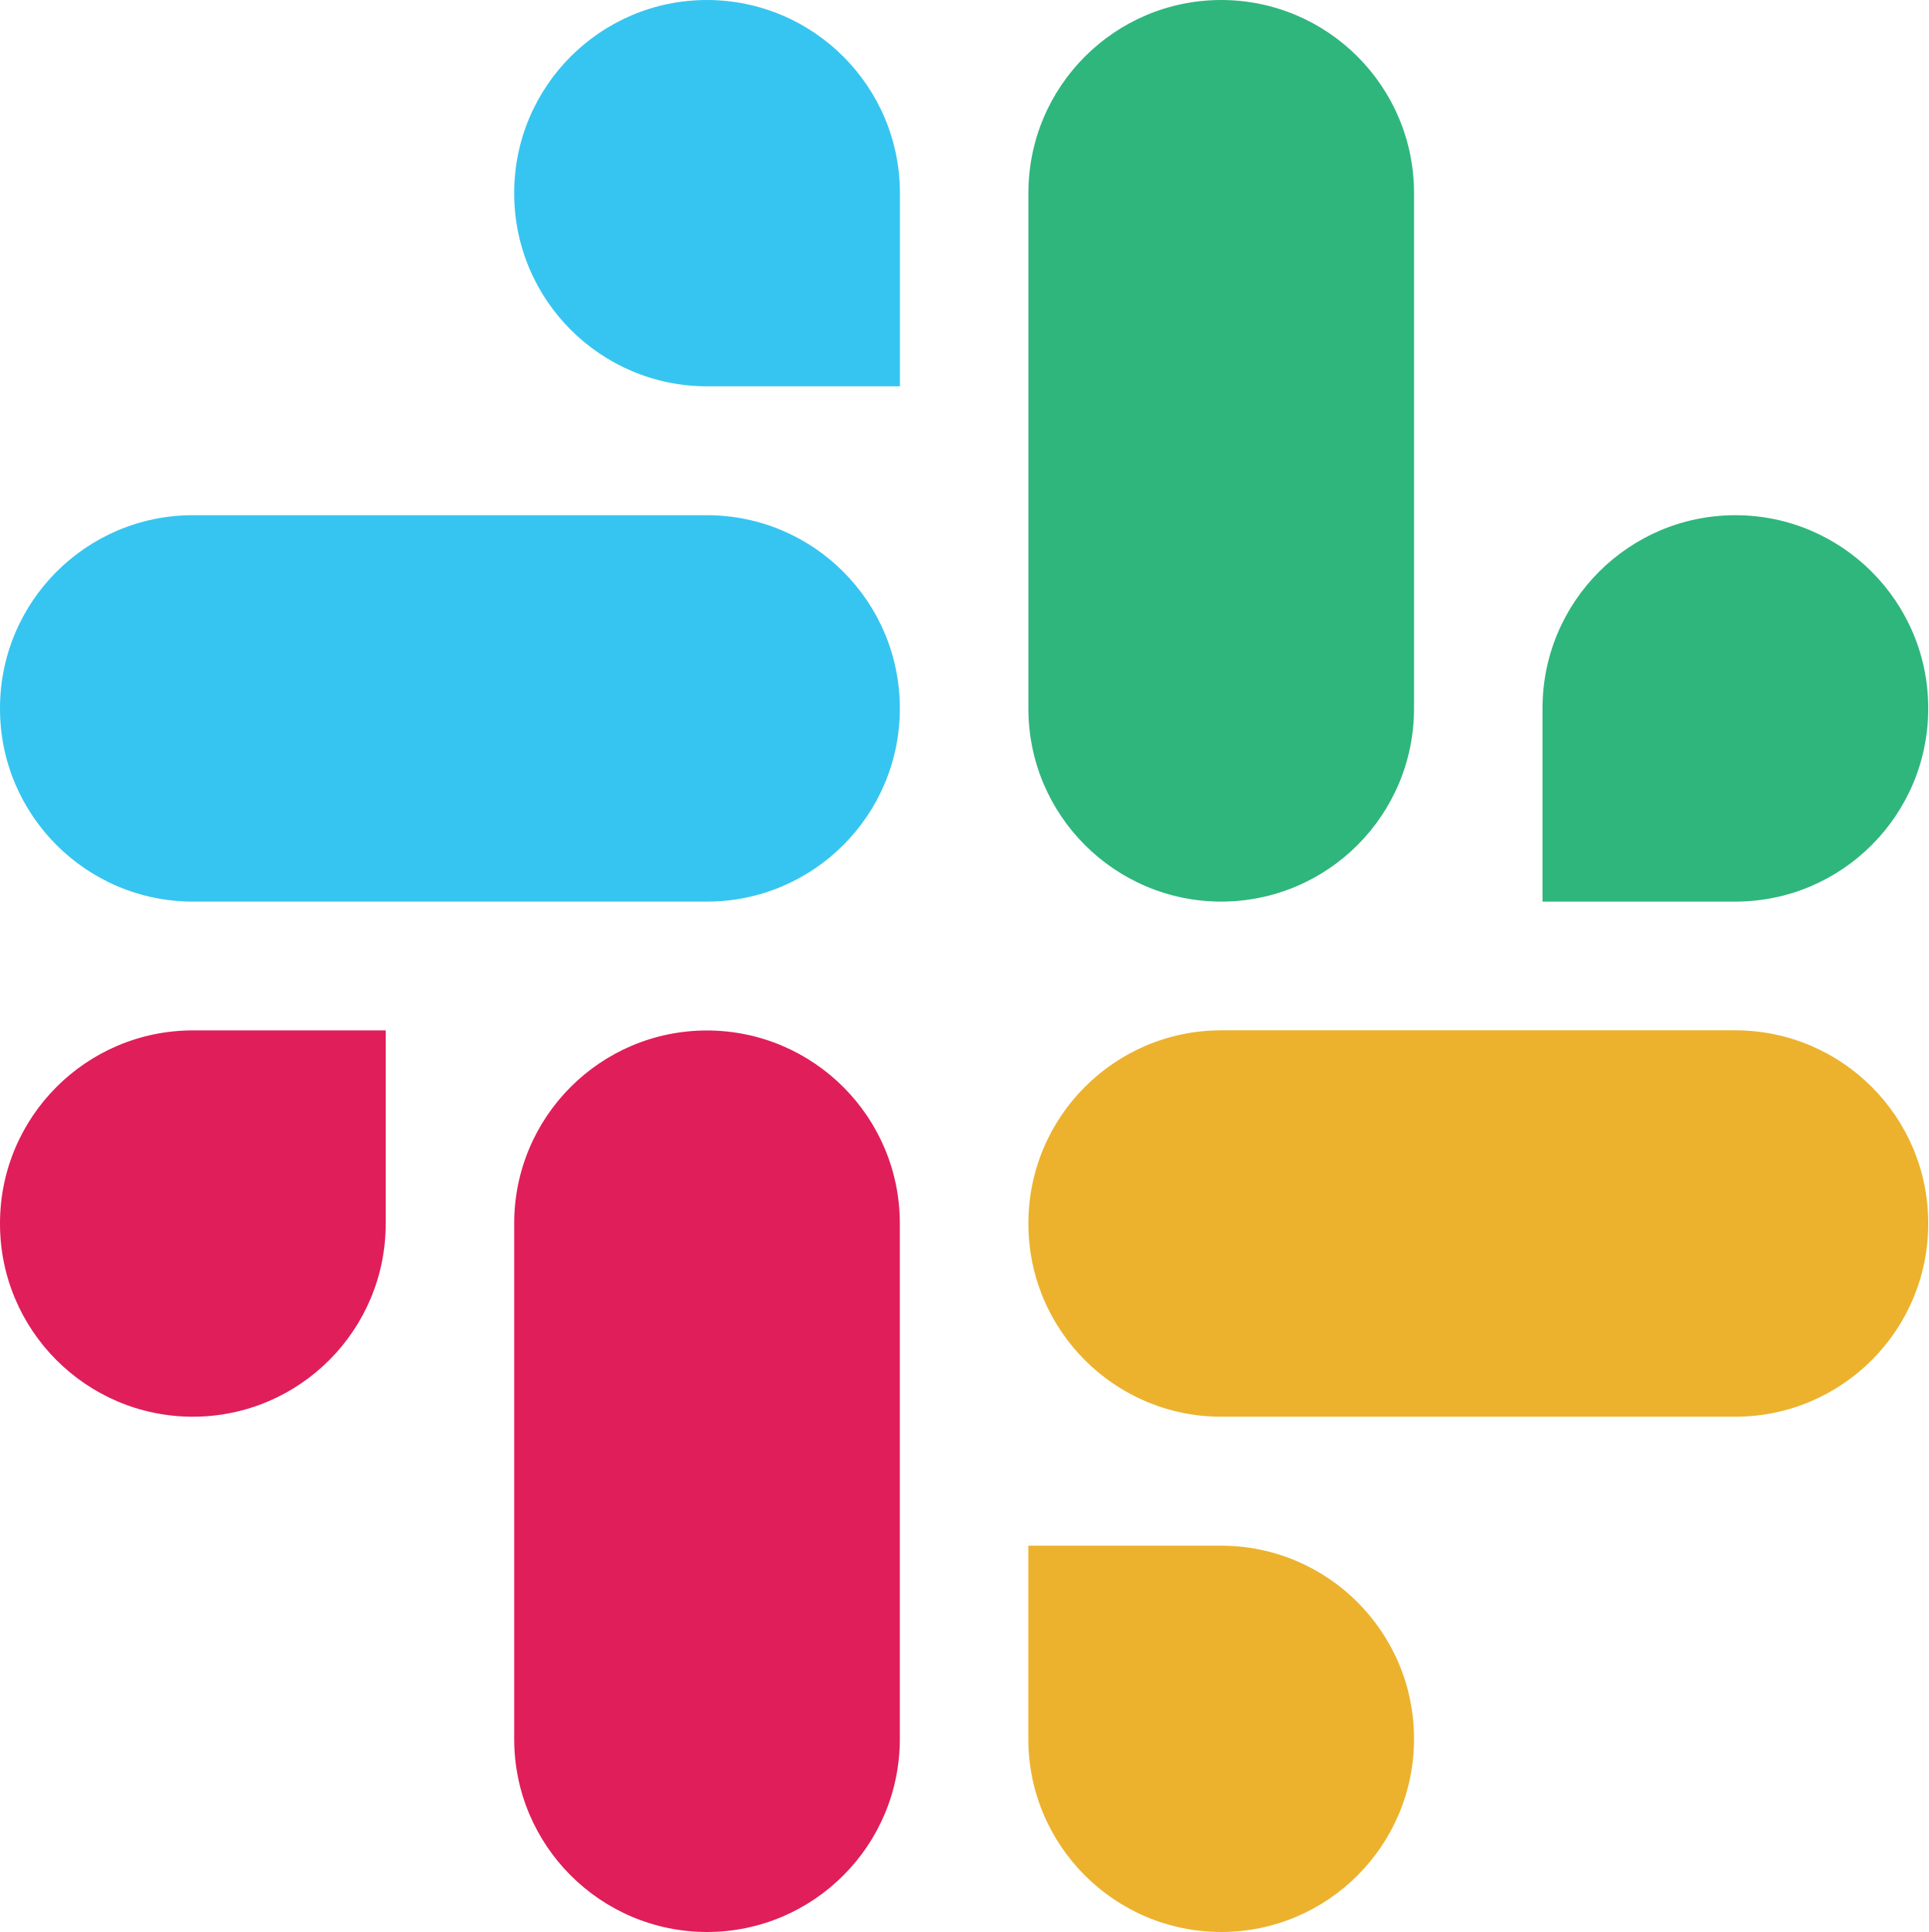
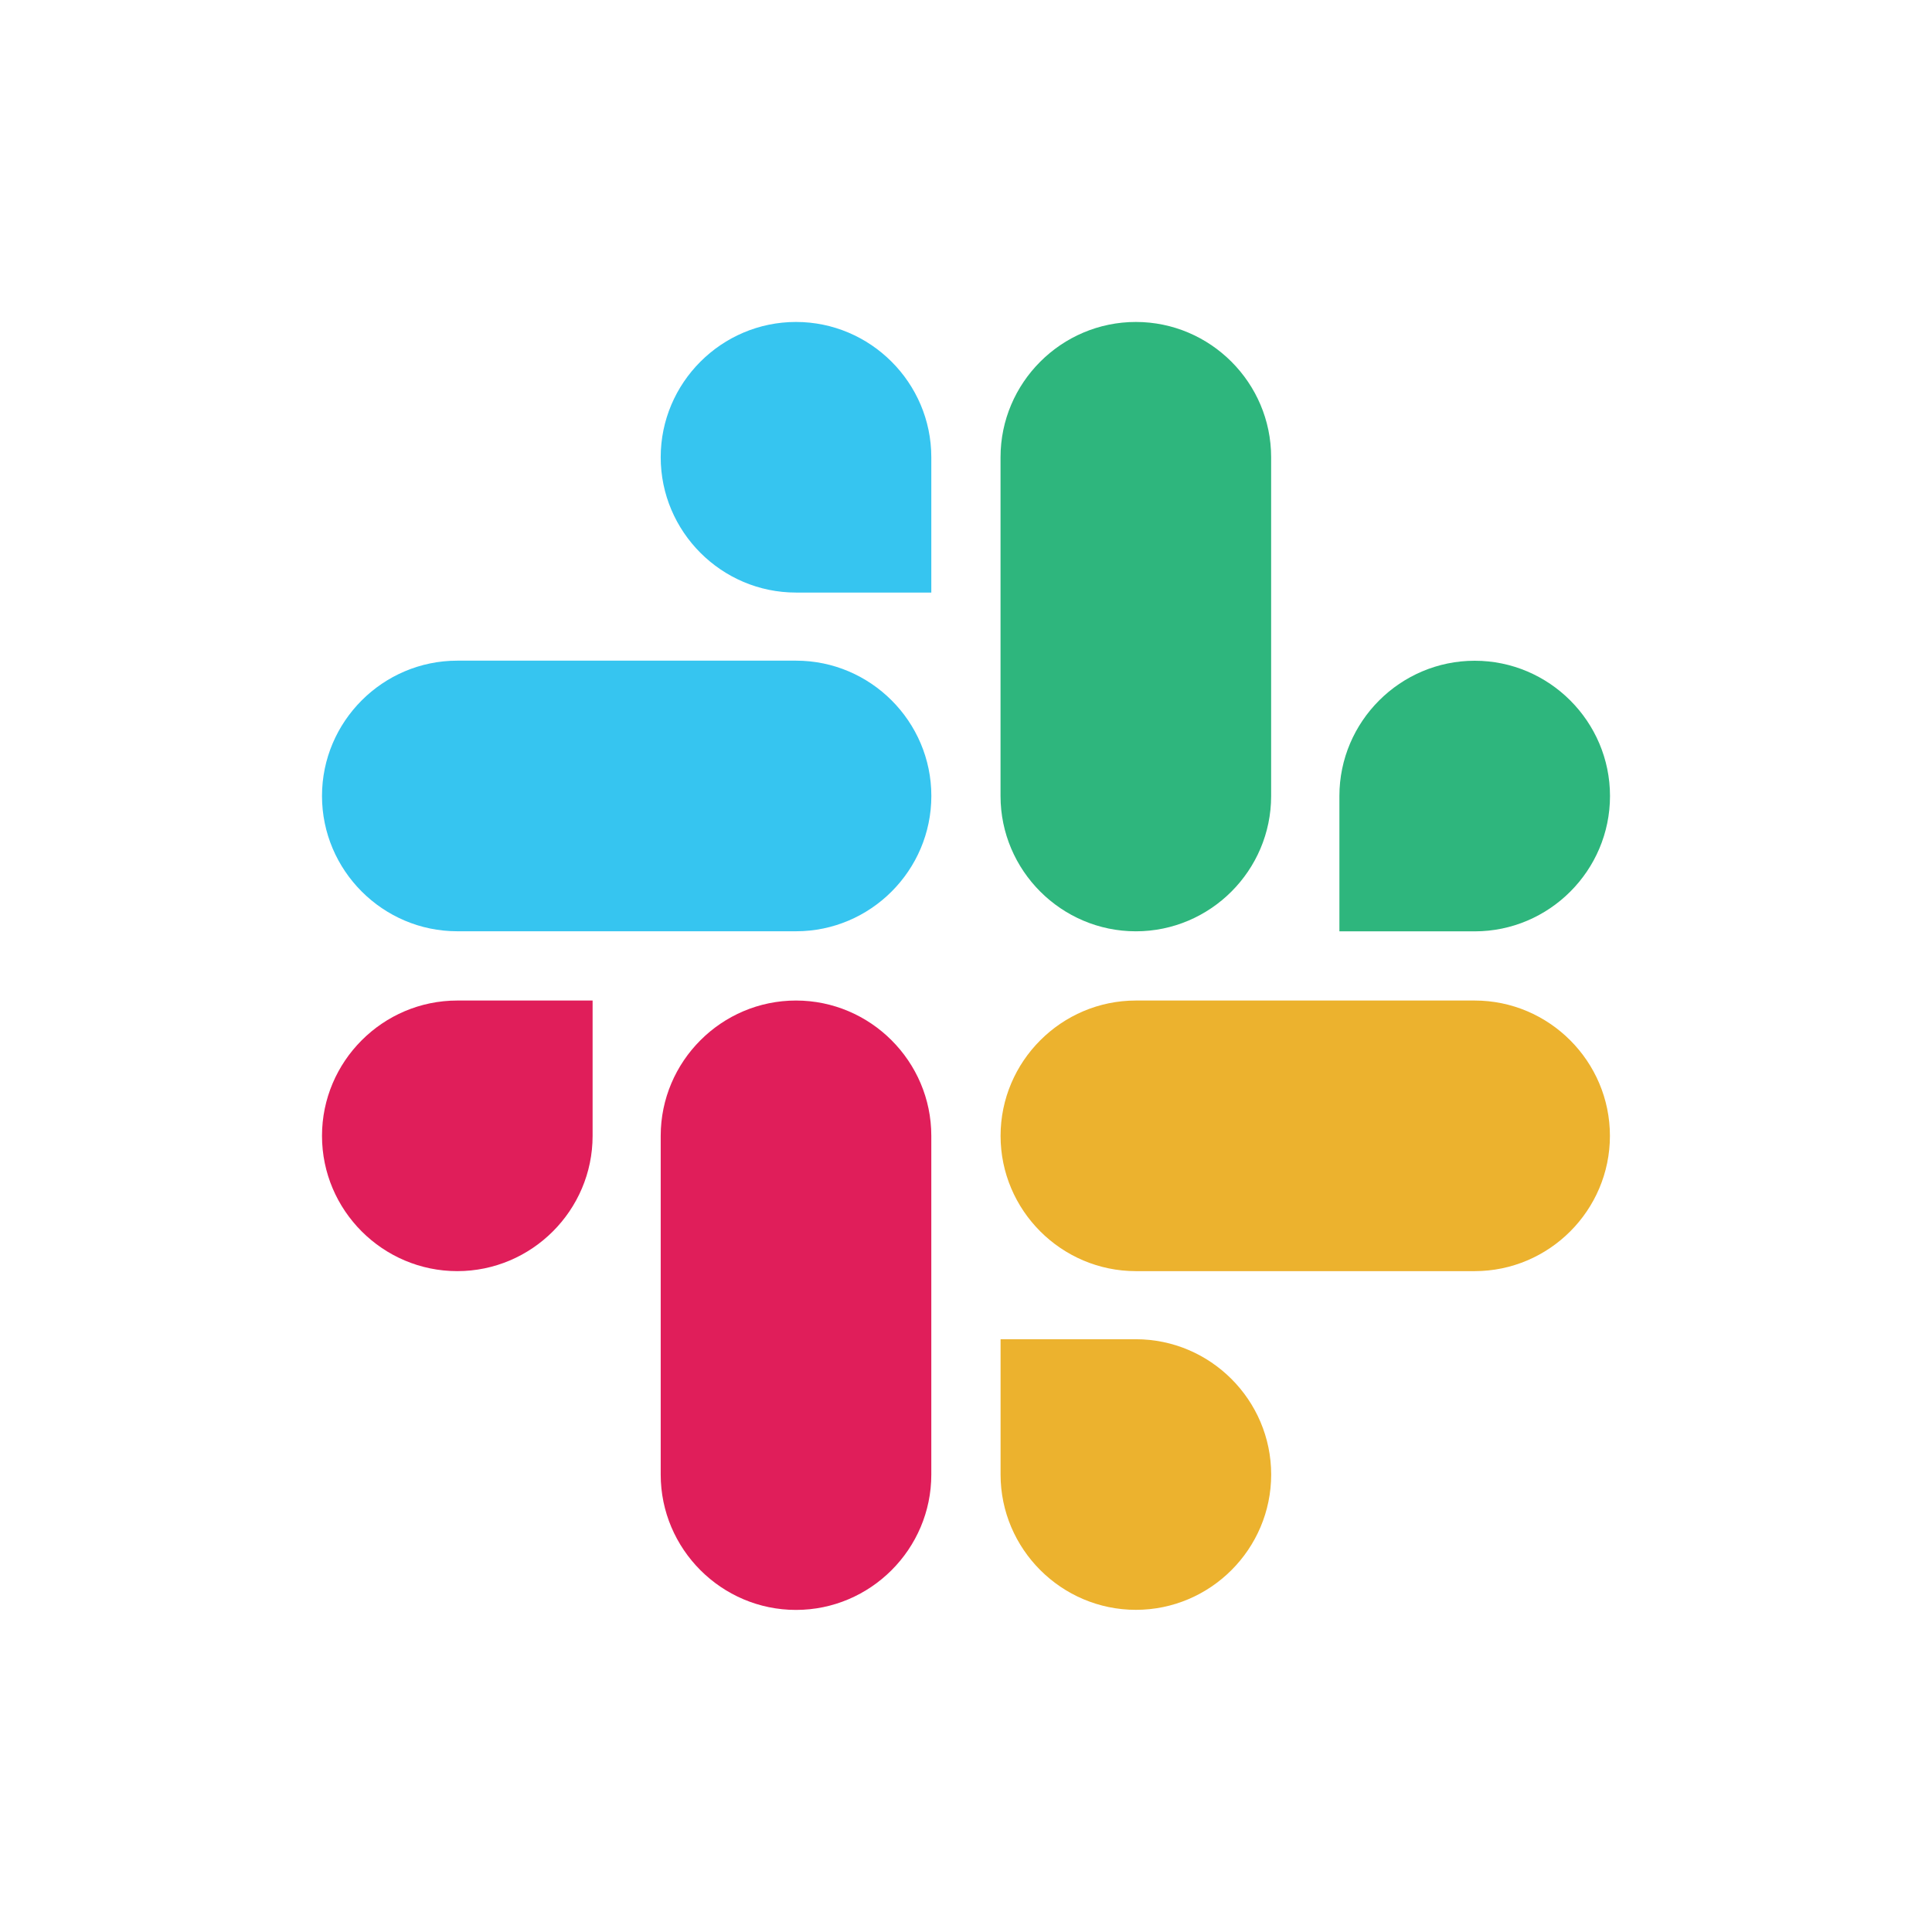
- <svg xmlns="http://www.w3.org/2000/svg" enable-background="new 0 0 2447.6 2452.5" viewBox="0 0 2447.6 2452.5">
-   <g clip-rule="evenodd" fill-rule="evenodd">
-     <path d="m897.4 0c-135.3.1-244.8 109.9-244.7 245.2-.1 135.3 109.5 245.1 244.8 245.2h244.8v-245.1c.1-135.3-109.5-245.1-244.9-245.3.1 0 .1 0 0 0m0 654h-652.6c-135.3.1-244.9 109.9-244.8 245.2-.2 135.3 109.4 245.1 244.7 245.3h652.7c135.3-.1 244.9-109.9 244.8-245.2.1-135.4-109.5-245.2-244.8-245.3z" fill="#36c5f0" />
-     <path d="m2447.6 899.2c.1-135.3-109.5-245.1-244.8-245.2-135.3.1-244.9 109.9-244.8 245.2v245.3h244.8c135.3-.1 244.9-109.9 244.8-245.3zm-652.7 0v-654c.1-135.2-109.4-245-244.7-245.2-135.3.1-244.9 109.9-244.8 245.2v654c-.2 135.3 109.4 245.1 244.7 245.3 135.3-.1 244.9-109.9 244.8-245.3z" fill="#2eb67d" />
-     <path d="m1550.1 2452.5c135.3-.1 244.9-109.9 244.8-245.2.1-135.3-109.5-245.1-244.8-245.2h-244.8v245.2c-.1 135.2 109.5 245 244.8 245.2zm0-654.1h652.7c135.3-.1 244.9-109.9 244.8-245.2.2-135.3-109.4-245.1-244.7-245.3h-652.7c-135.3.1-244.9 109.9-244.8 245.2-.1 135.4 109.4 245.2 244.7 245.3z" fill="#ecb22e" />
-     <path d="m0 1553.2c-.1 135.3 109.5 245.1 244.8 245.2 135.3-.1 244.9-109.9 244.8-245.2v-245.2h-244.8c-135.3.1-244.9 109.9-244.8 245.2zm652.7 0v654c-.2 135.3 109.4 245.1 244.7 245.3 135.3-.1 244.9-109.9 244.8-245.2v-653.9c.2-135.3-109.4-245.1-244.7-245.3-135.4 0-244.9 109.8-244.8 245.1 0 0 0 .1 0 0" fill="#e01e5a" />
-   </g>
+ <svg xmlns="http://www.w3.org/2000/svg" width="48" height="48" viewBox="0 0 48 48" fill="none">
+   <path d="M14.723 28.22C14.723 30.07 13.211 31.581 11.361 31.581C9.511 31.581 8 30.07 8 28.22C8 26.37 9.511 24.858 11.361 24.858H14.723V28.22Z" fill="#E01E5A" />
+   <path d="M16.415 28.22C16.415 26.37 17.926 24.858 19.776 24.858C21.626 24.858 23.138 26.37 23.138 28.22V36.636C23.138 38.486 21.626 39.998 19.776 39.998C17.926 39.998 16.415 38.486 16.415 36.636V28.22Z" fill="#E01E5A" />
+   <path d="M19.776 14.722C17.926 14.722 16.415 13.21 16.415 11.36C16.415 9.51 17.926 7.999 19.776 7.999C21.626 7.999 23.138 9.51 23.138 11.36V14.722H19.776Z" fill="#36C5F0" />
+   <path d="M19.778 16.414C21.628 16.414 23.139 17.925 23.139 19.775C23.139 21.625 21.628 23.137 19.778 23.137H11.361C9.511 23.137 8 21.625 8 19.775C8 17.925 9.511 16.414 11.361 16.414H19.778Z" fill="#36C5F0" />
+   <path d="M33.277 19.777C33.277 17.927 34.789 16.416 36.639 16.416C38.489 16.416 40 17.927 40 19.777C40 21.628 38.489 23.139 36.639 23.139H33.277V19.777Z" fill="#2EB67D" />
+   <path d="M31.581 19.777C31.581 21.627 30.07 23.138 28.22 23.138C26.37 23.138 24.858 21.627 24.858 19.777V11.36C24.858 9.51 26.37 7.999 28.22 7.999C30.07 7.999 31.581 9.51 31.581 11.36V19.777Z" fill="#2EB67D" />
+   <path d="M28.221 33.273C30.071 33.273 31.582 34.785 31.582 36.635C31.582 38.485 30.071 39.996 28.221 39.996C26.371 39.996 24.859 38.485 24.859 36.635V33.273H28.221Z" fill="#ECB22E" />
+   <path d="M28.221 31.581C26.371 31.581 24.859 30.07 24.859 28.22C24.859 26.37 26.371 24.858 28.221 24.858H36.637C38.487 24.858 39.998 26.37 39.998 28.22C39.998 30.07 38.487 31.581 36.637 31.581H28.221Z" fill="#ECB22E" />
</svg>
